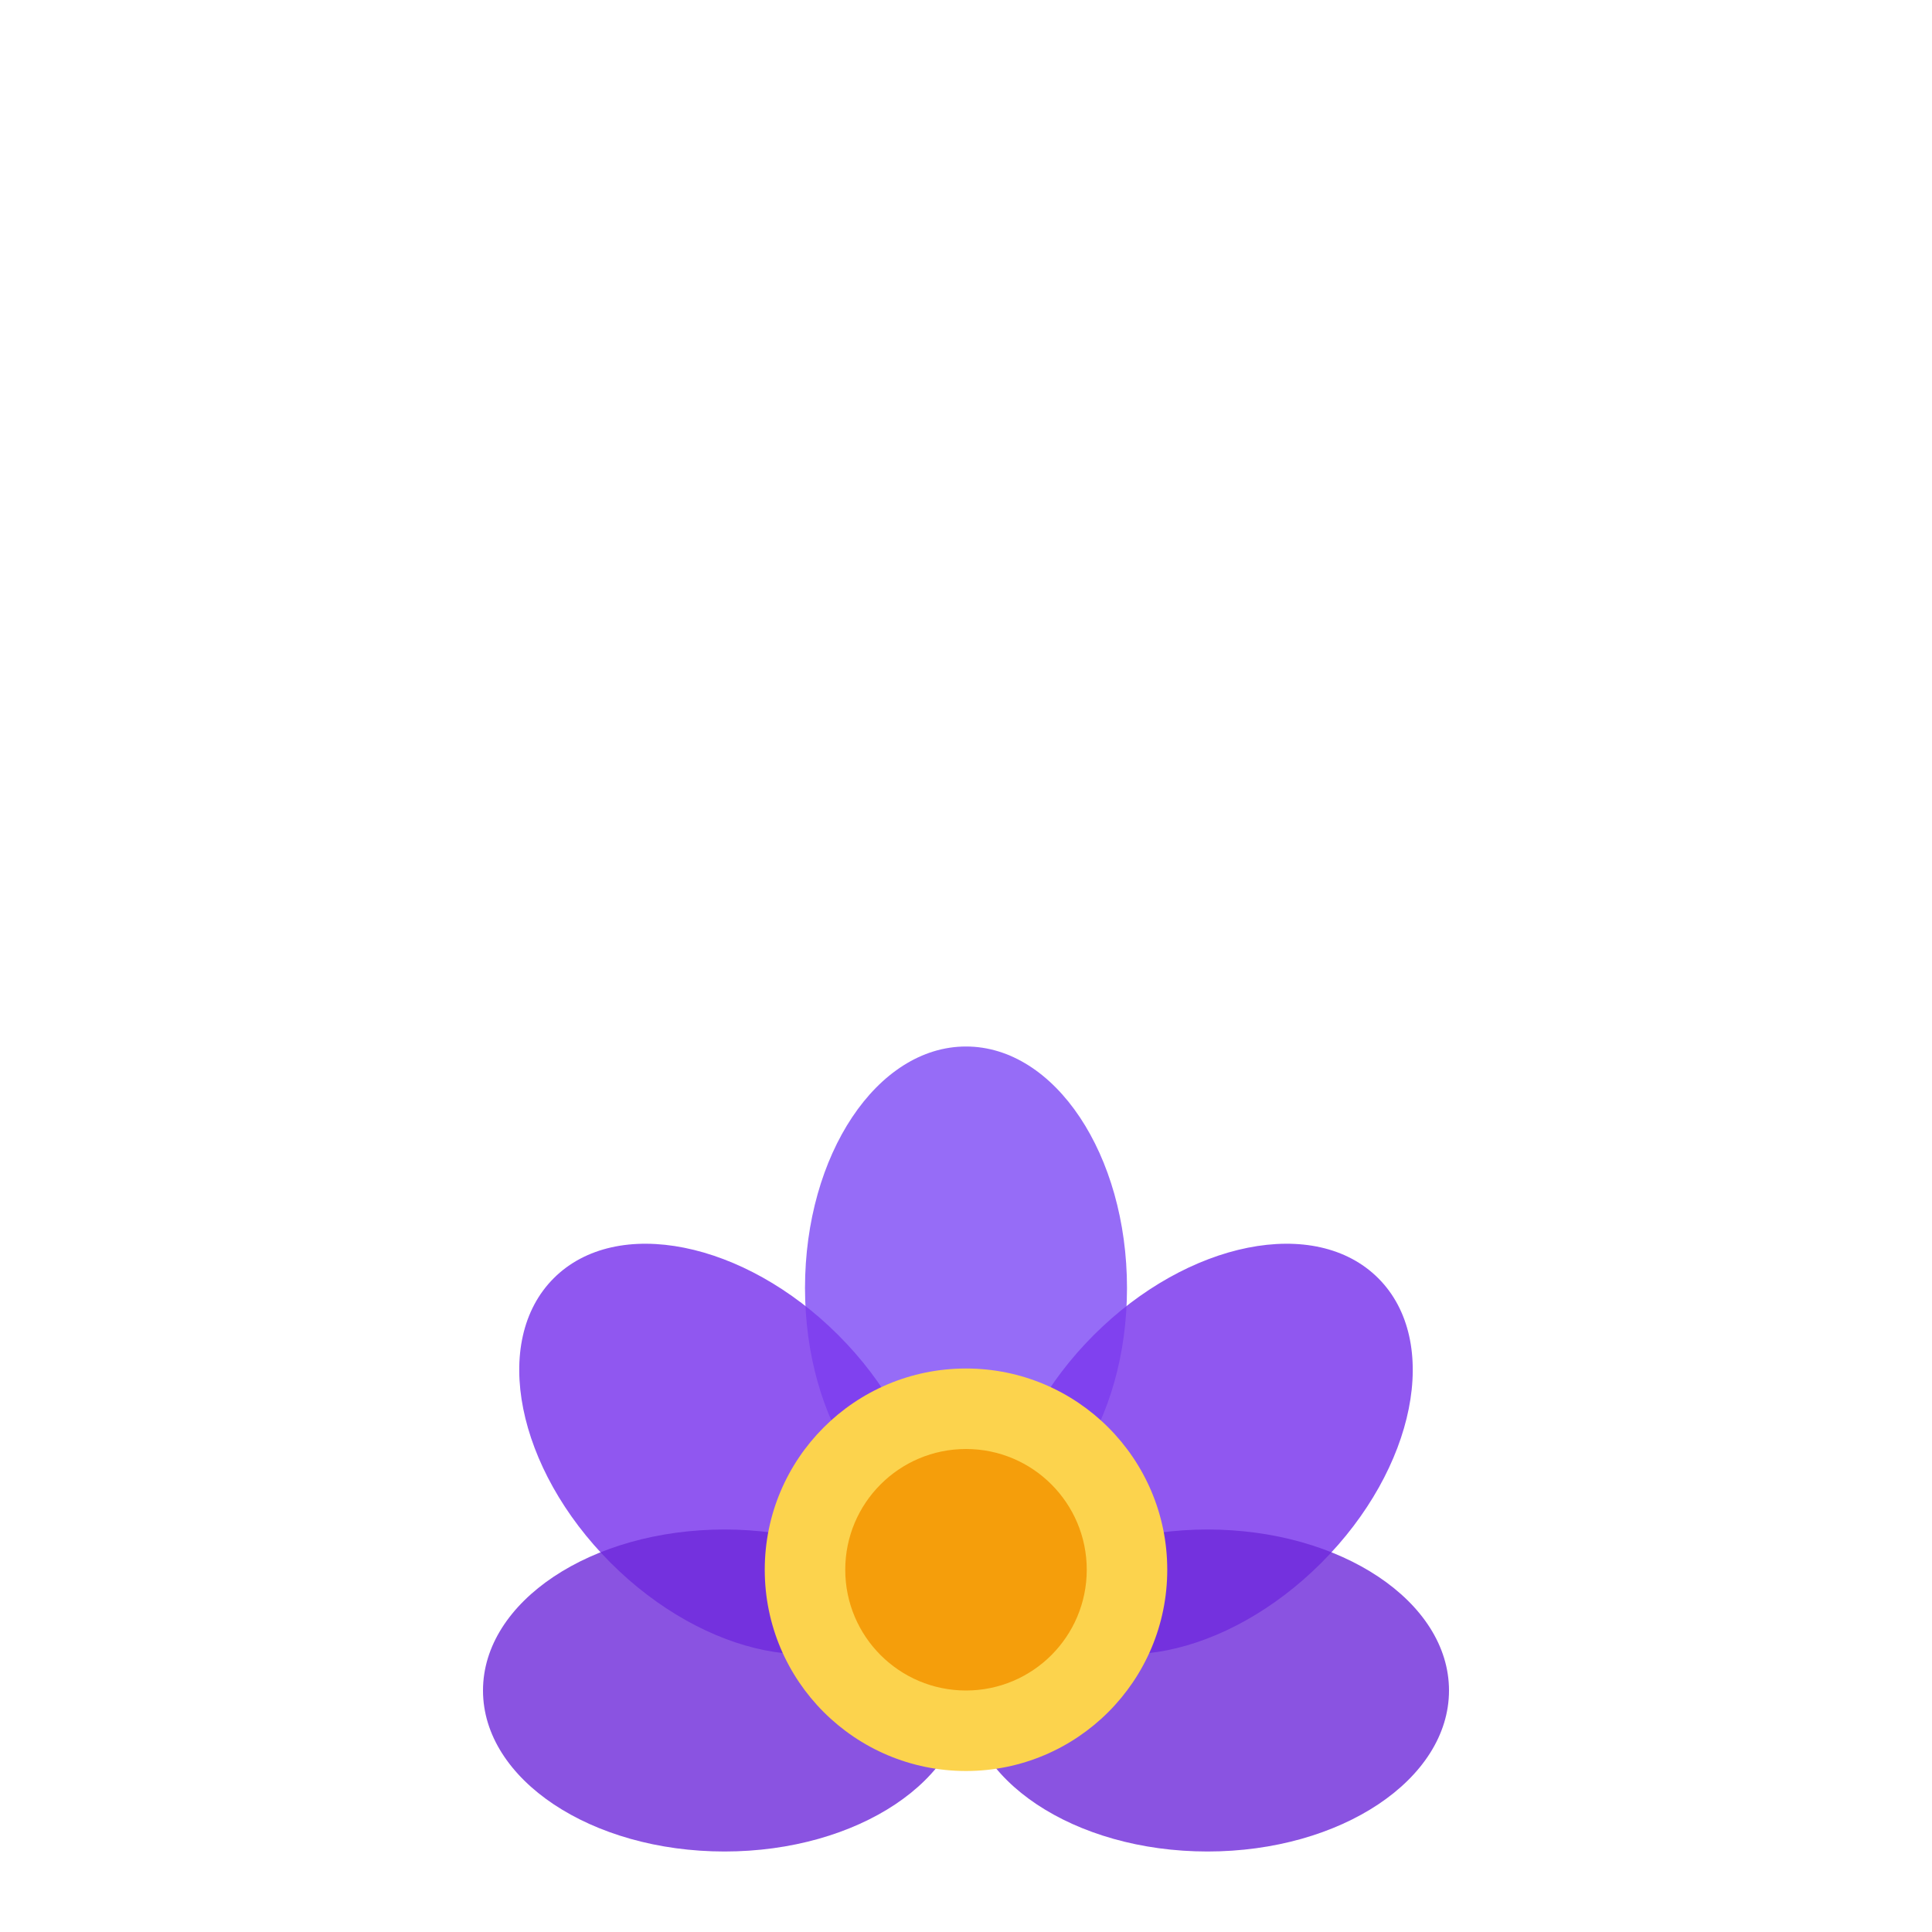
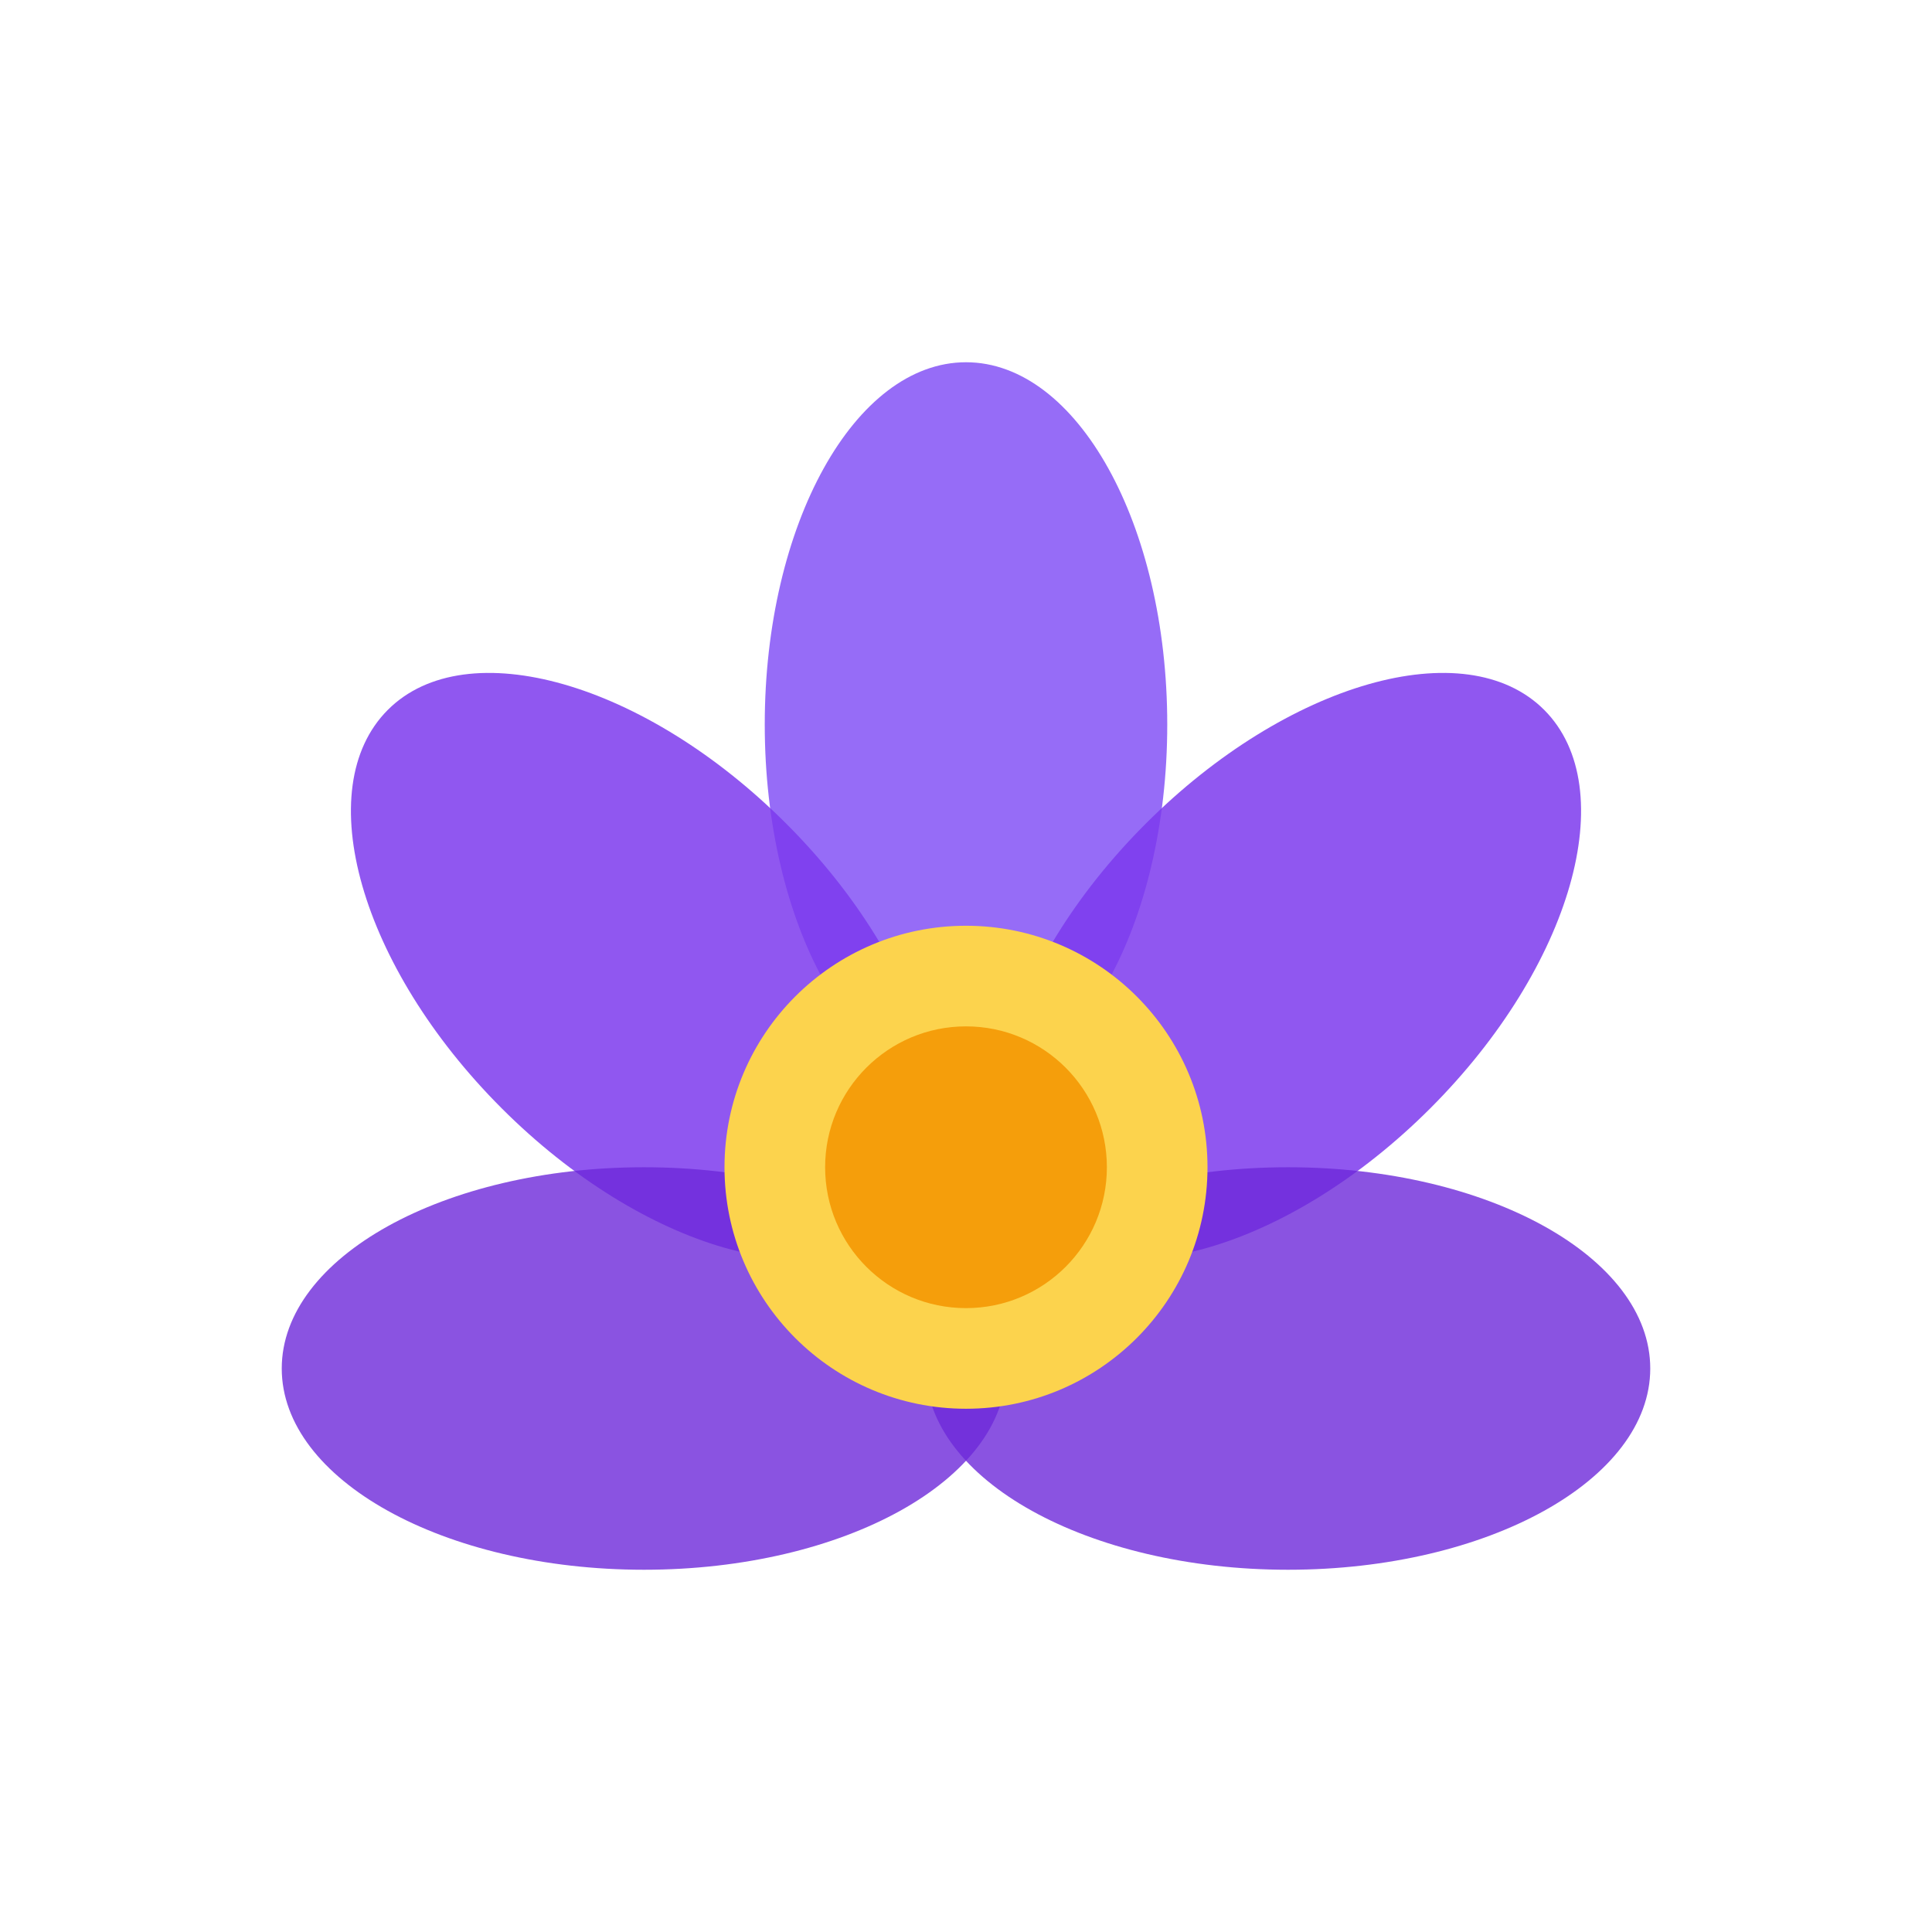
<svg xmlns="http://www.w3.org/2000/svg" width="48" height="48" viewBox="0 0 48 48" fill="none">
-   <ellipse cx="24" cy="32" rx="4" ry="6" fill="#8B5CF6" opacity="0.9" />
-   <ellipse cx="18" cy="36" rx="4" ry="6" fill="#7C3AED" opacity="0.85" transform="rotate(-45 18 36)" />
-   <ellipse cx="30" cy="36" rx="4" ry="6" fill="#7C3AED" opacity="0.85" transform="rotate(45 30 36)" />
-   <ellipse cx="18" cy="42" rx="4" ry="6" fill="#6D28D9" opacity="0.8" transform="rotate(-90 18 42)" />
-   <ellipse cx="30" cy="42" rx="4" ry="6" fill="#6D28D9" opacity="0.8" transform="rotate(90 30 42)" />
-   <circle cx="24" cy="39" r="5" fill="#FCD34D" />
-   <circle cx="24" cy="39" r="3" fill="#F59E0B" />
+   <ellipse cx="24" cy="18" rx="5" ry="9" fill="#8B5CF6" opacity="0.9" />
+   <ellipse cx="16" cy="24" rx="5" ry="9" fill="#7C3AED" opacity="0.85" transform="rotate(-45 16 24)" />
+   <ellipse cx="32" cy="24" rx="5" ry="9" fill="#7C3AED" opacity="0.85" transform="rotate(45 32 24)" />
+   <ellipse cx="16" cy="34" rx="5" ry="9" fill="#6D28D9" opacity="0.8" transform="rotate(-90 16 34)" />
+   <ellipse cx="32" cy="34" rx="5" ry="9" fill="#6D28D9" opacity="0.8" transform="rotate(90 32 34)" />
+   <circle cx="24" cy="29" r="6" fill="#FCD34D" />
+   <circle cx="24" cy="29" r="3.5" fill="#F59E0B" />
</svg>
